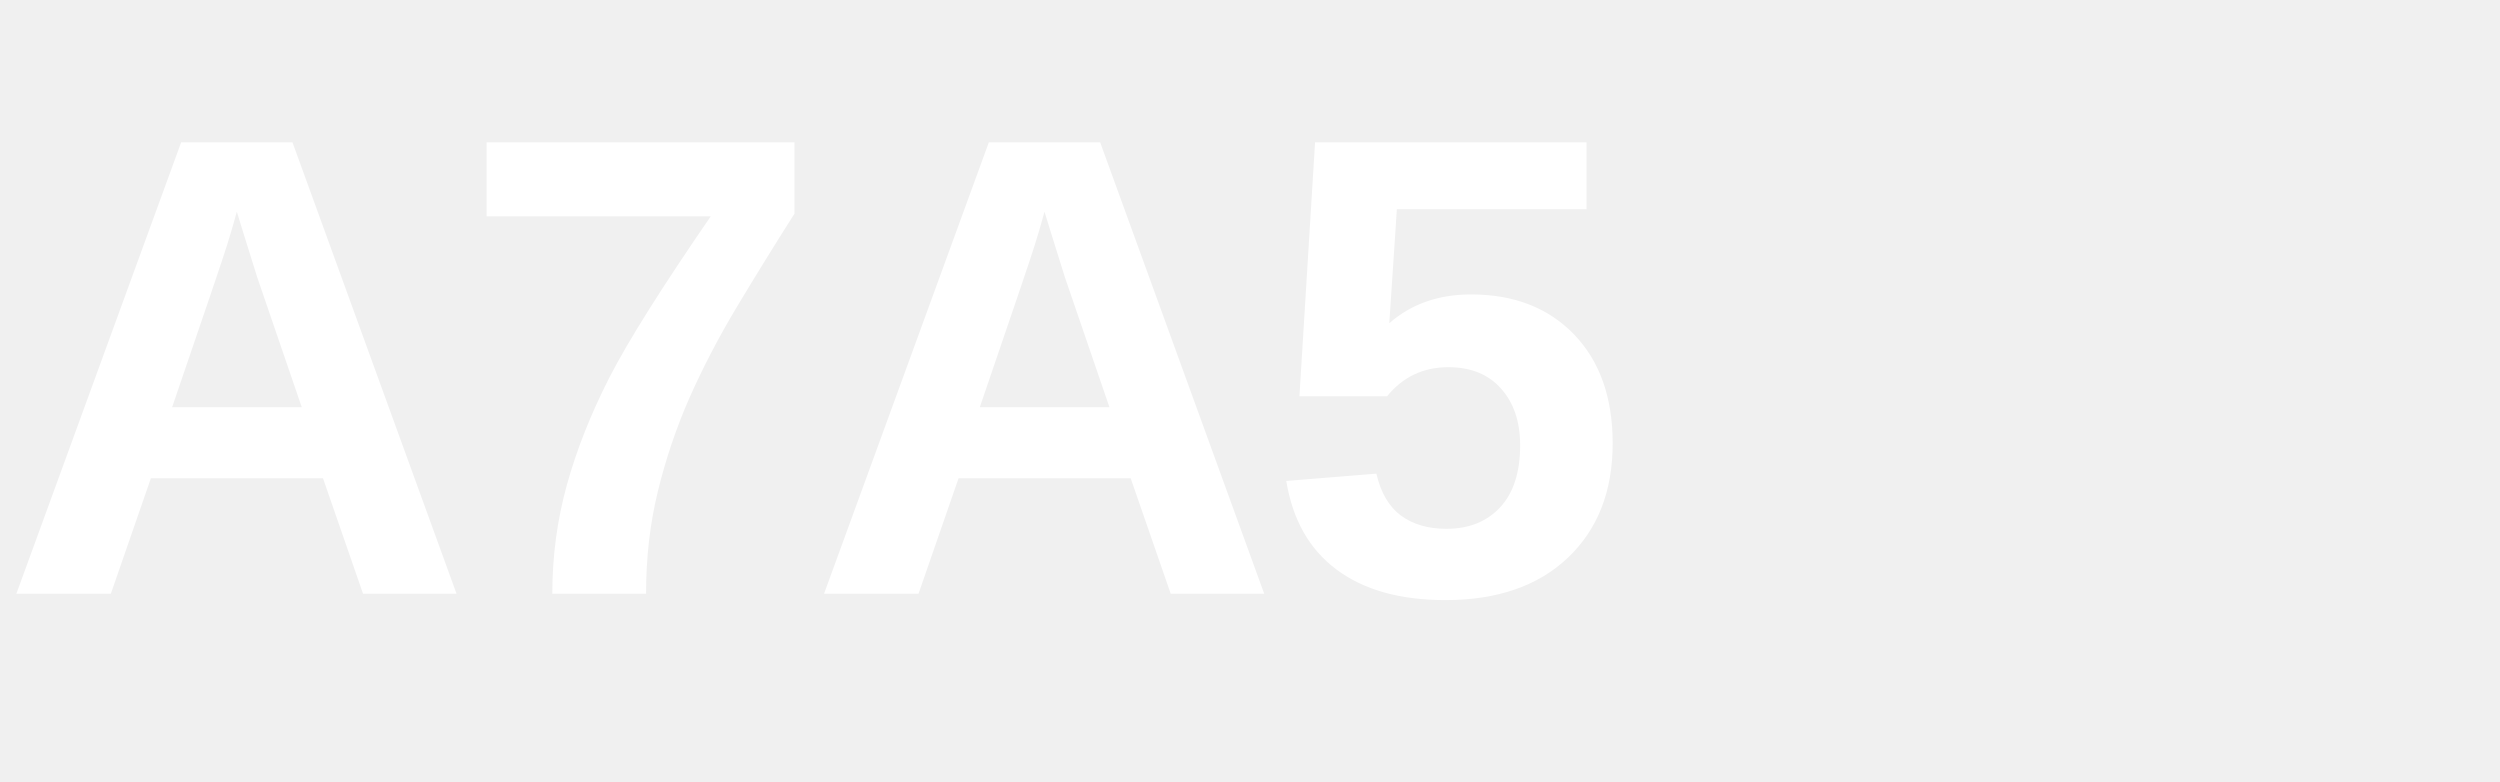
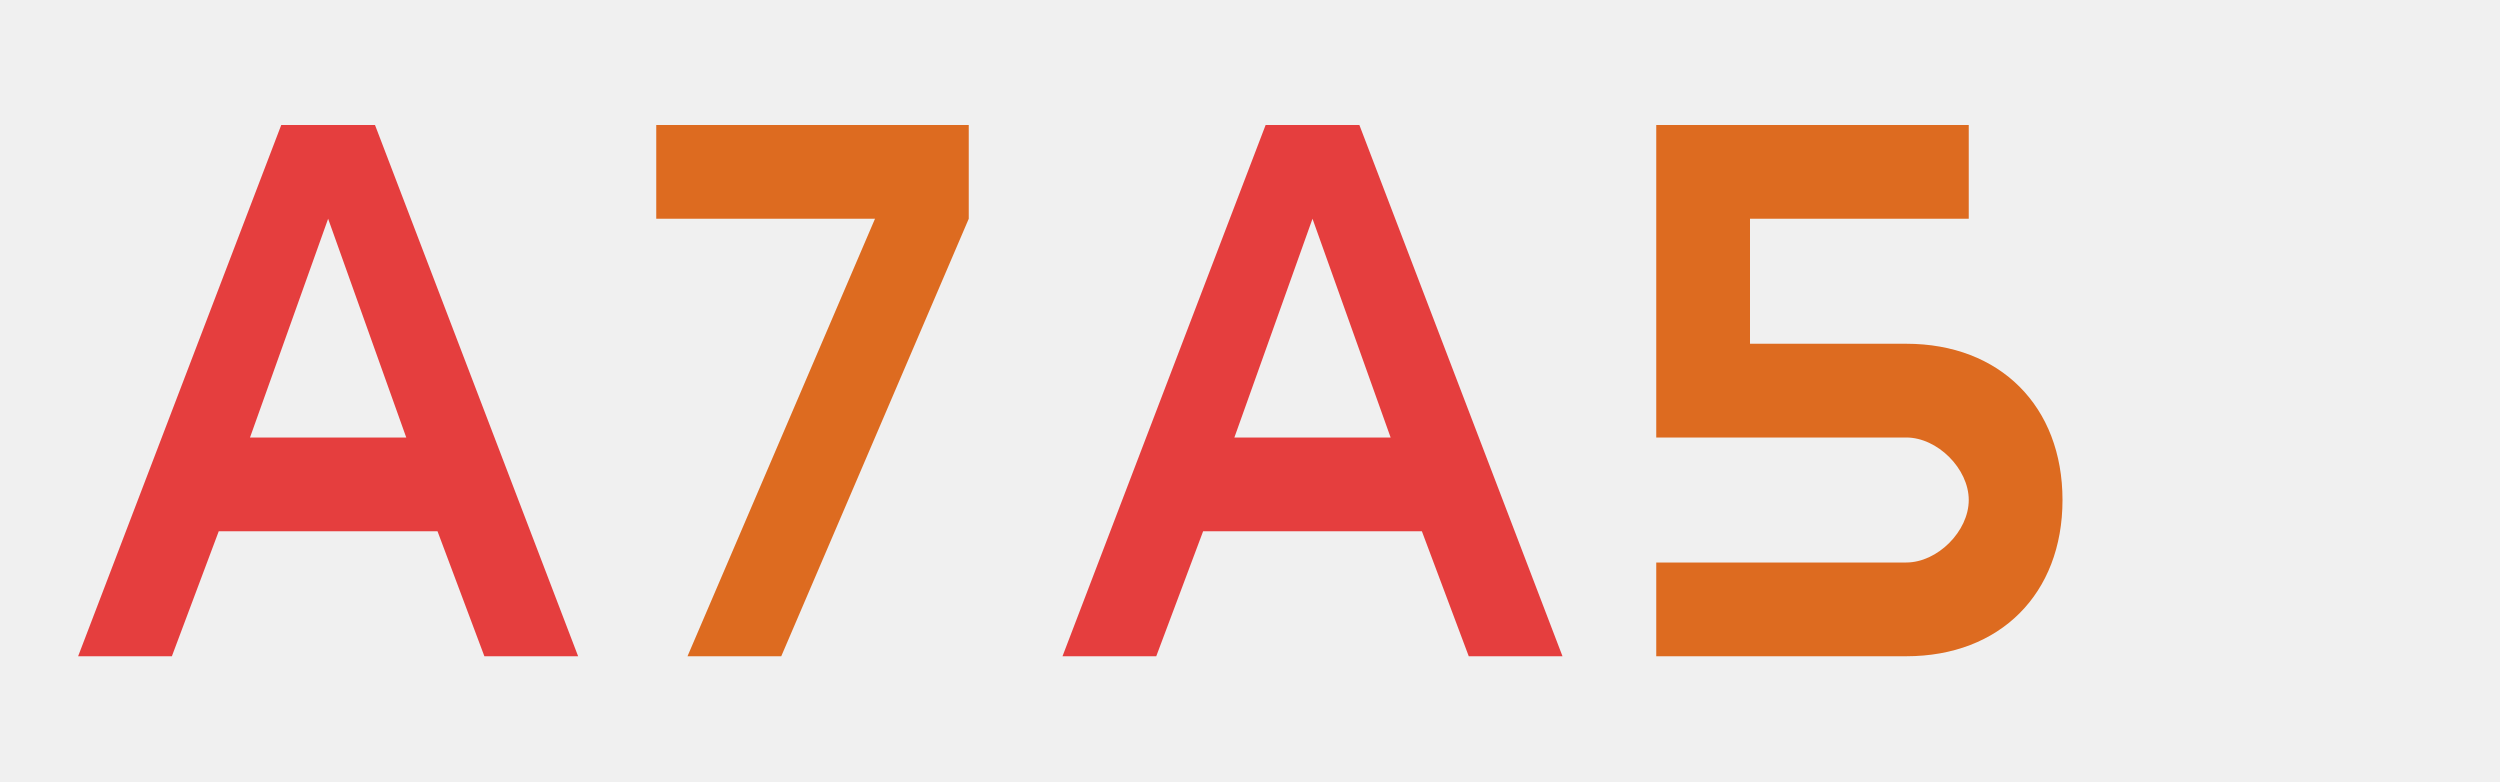
<svg xmlns="http://www.w3.org/2000/svg" viewBox="0 0 160 50" fill="none">
-   <text x="0" y="38" font-family="Arial, sans-serif" font-size="42" font-weight="700" fill="#ffffff" letter-spacing="-1">A7A5</text>
+   <path d="M5 42L18 8H24L37 42H31L28 34H14L11 42H5ZM16 28H26L21 14L16 28Z" fill="#E53E3E" />
+   <path d="M42 8H62V14L50 42H44L56 14H42V8Z" fill="#DD6B20" />
+   <path d="M68 42L81 8H87L100 42H94L91 34H77L74 42H68ZM79 28H89L84 14L79 28Z" fill="#E53E3E" />
+   <path d="M106 8H126V14H112V22H122C128 22 132 26 132 32C132 38 128 42 122 42H106V36H122C124 36 126 34 126 32C126 30 124 28 122 28H106V8Z" fill="#DD6B20" />
</svg>
